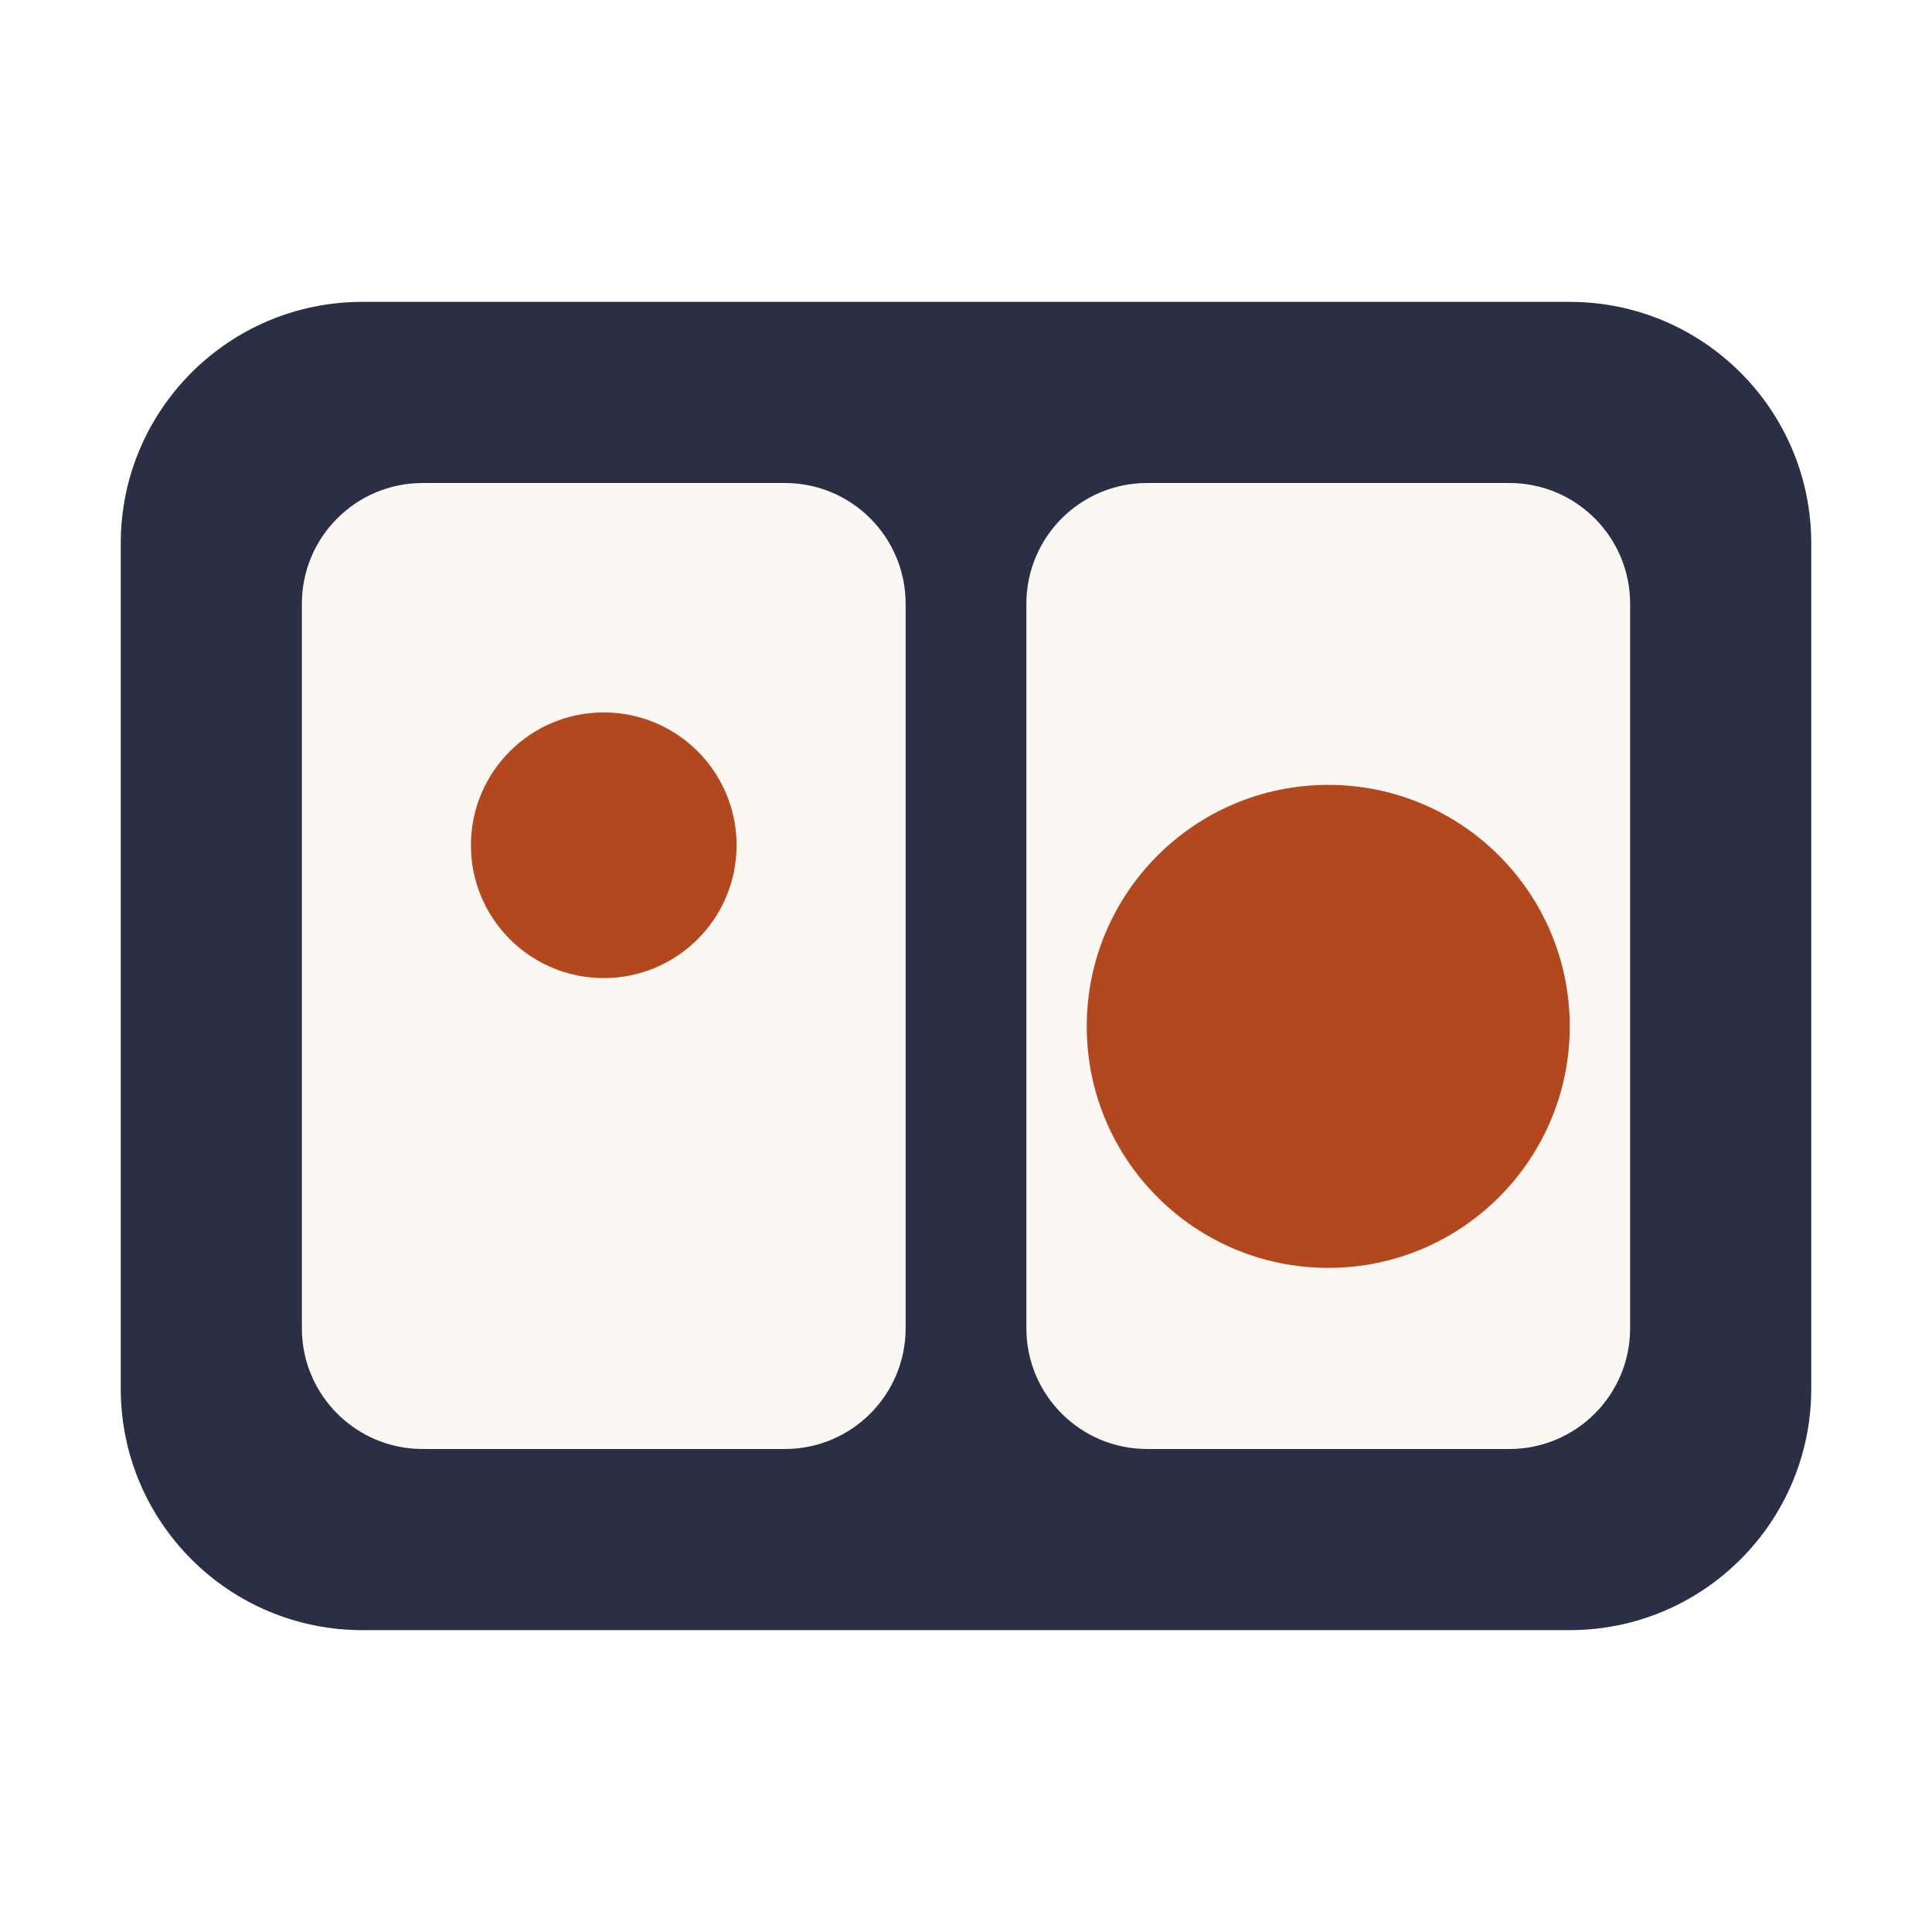
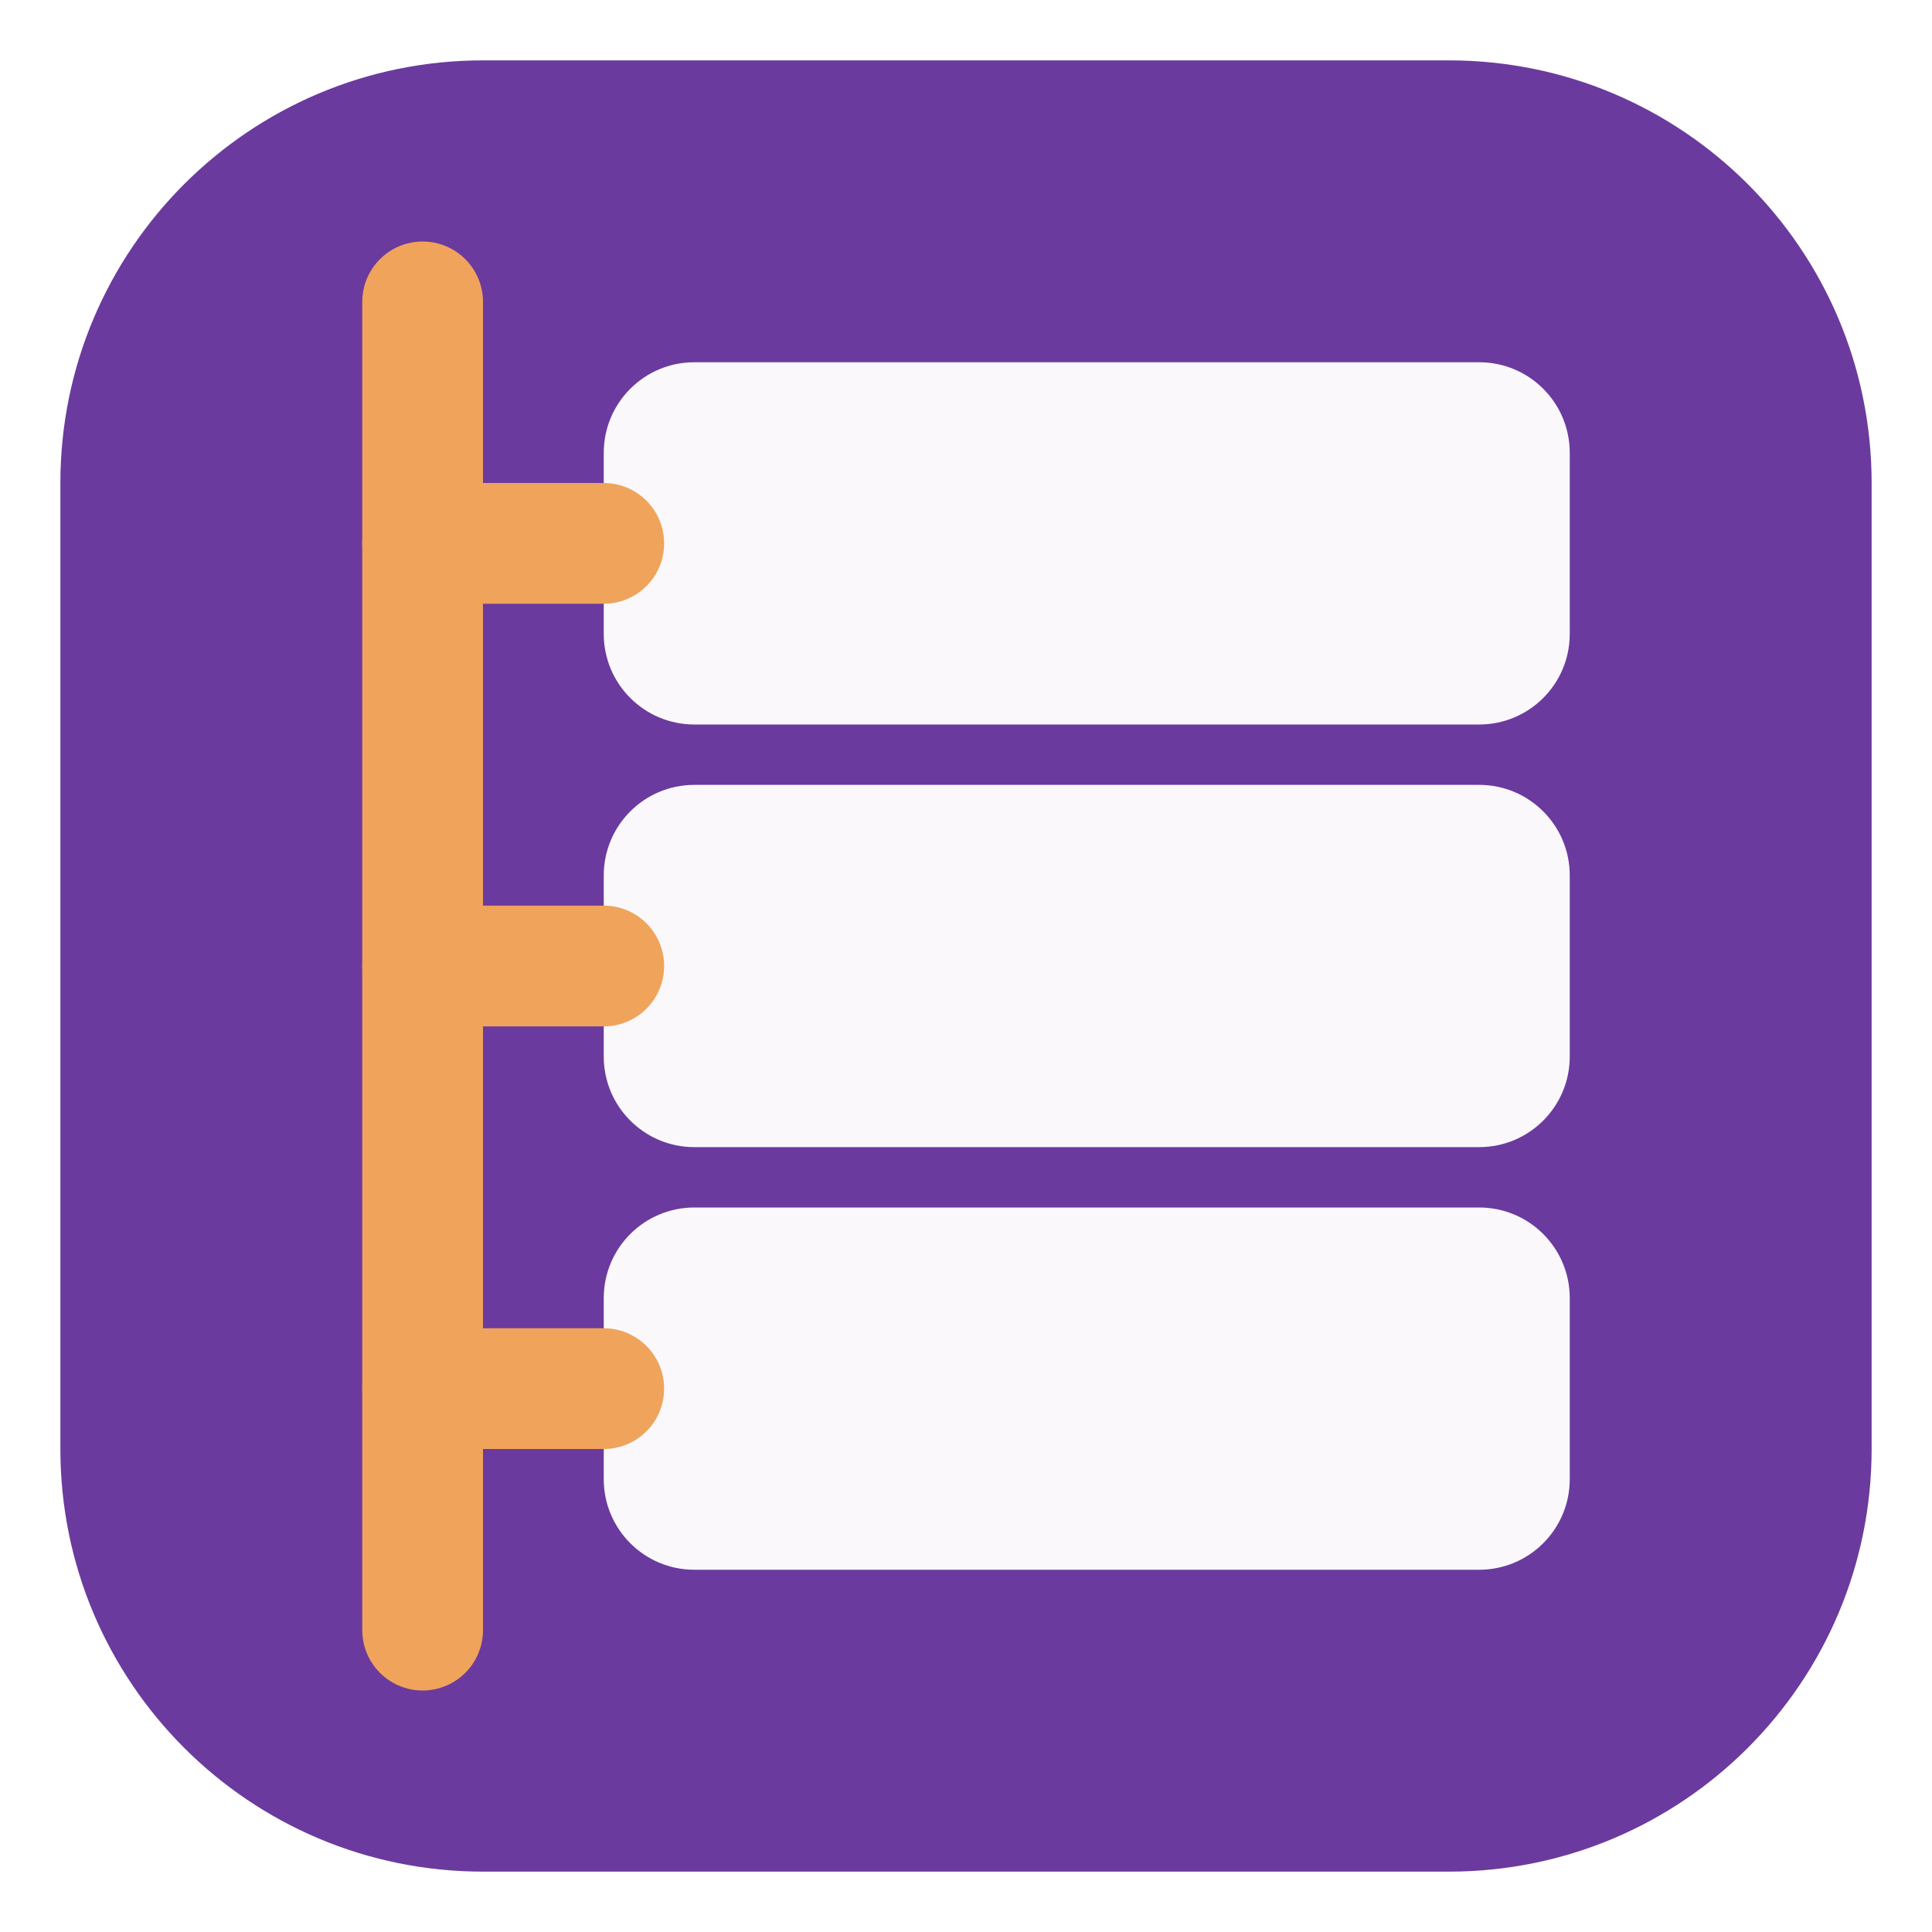
- <svg xmlns="http://www.w3.org/2000/svg" viewBox="0 0 32 32" role="img" aria-label="コマドリ">
-   <rect x="2" y="5" width="28" height="22" rx="4" fill="#2a2f45" />
-   <rect x="5" y="8" width="10" height="16" rx="2" fill="#fbf8f3" />
-   <rect x="17" y="8" width="10" height="16" rx="2" fill="#fbf8f3" />
-   <circle cx="22" cy="17" r="4" fill="#b3471d" />
-   <circle cx="10" cy="14" r="2.2" fill="#b3471d" />
+ <svg xmlns="http://www.w3.org/2000/svg" viewBox="0 0 32 32" role="img" aria-label="ツヅリ">
+   <rect x="1" y="1" width="30" height="30" rx="7" fill="#6b3a9e" />
+   <rect x="10" y="6" width="16" height="6" rx="1.5" fill="#faf8fb" />
+   <rect x="10" y="13" width="16" height="6" rx="1.5" fill="#faf8fb" />
+   <rect x="10" y="20" width="16" height="6" rx="1.5" fill="#faf8fb" />
+   <path d="M7 5v22" stroke="#f0a35a" stroke-width="2" stroke-linecap="round" />
+   <path d="M7 9h3M7 16h3M7 23h3" stroke="#f0a35a" stroke-width="2" stroke-linecap="round" />
</svg>
